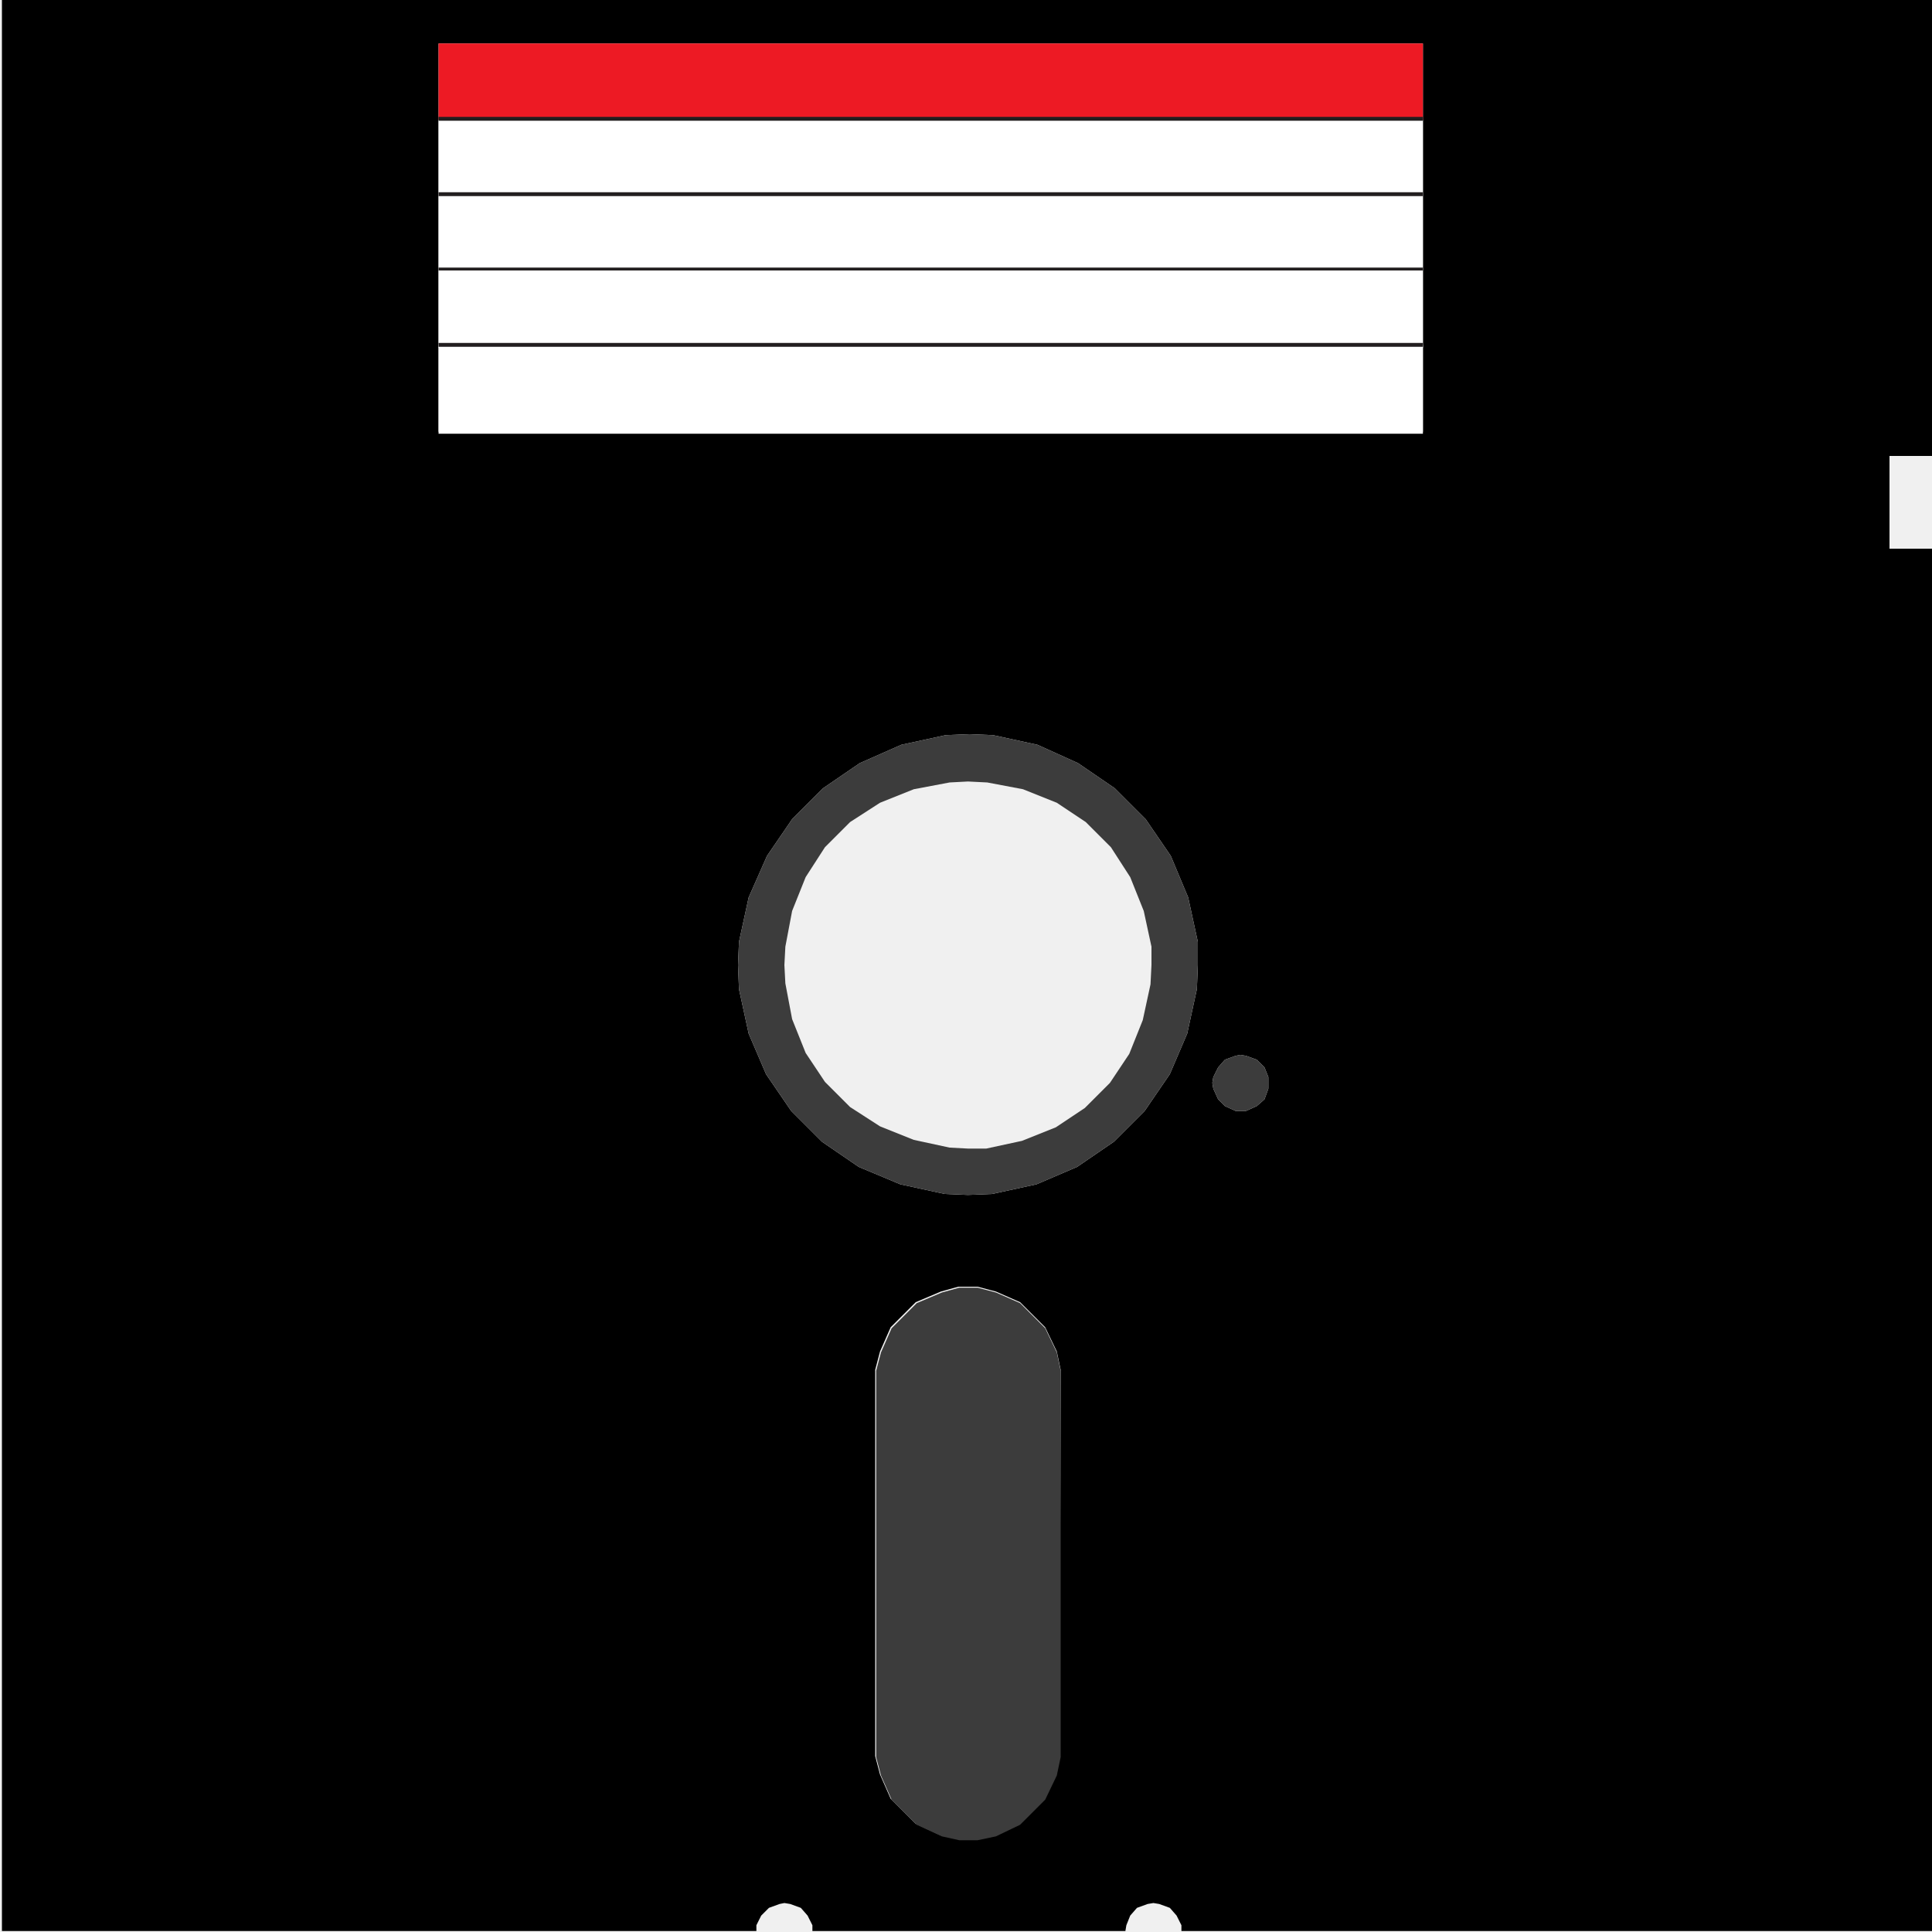
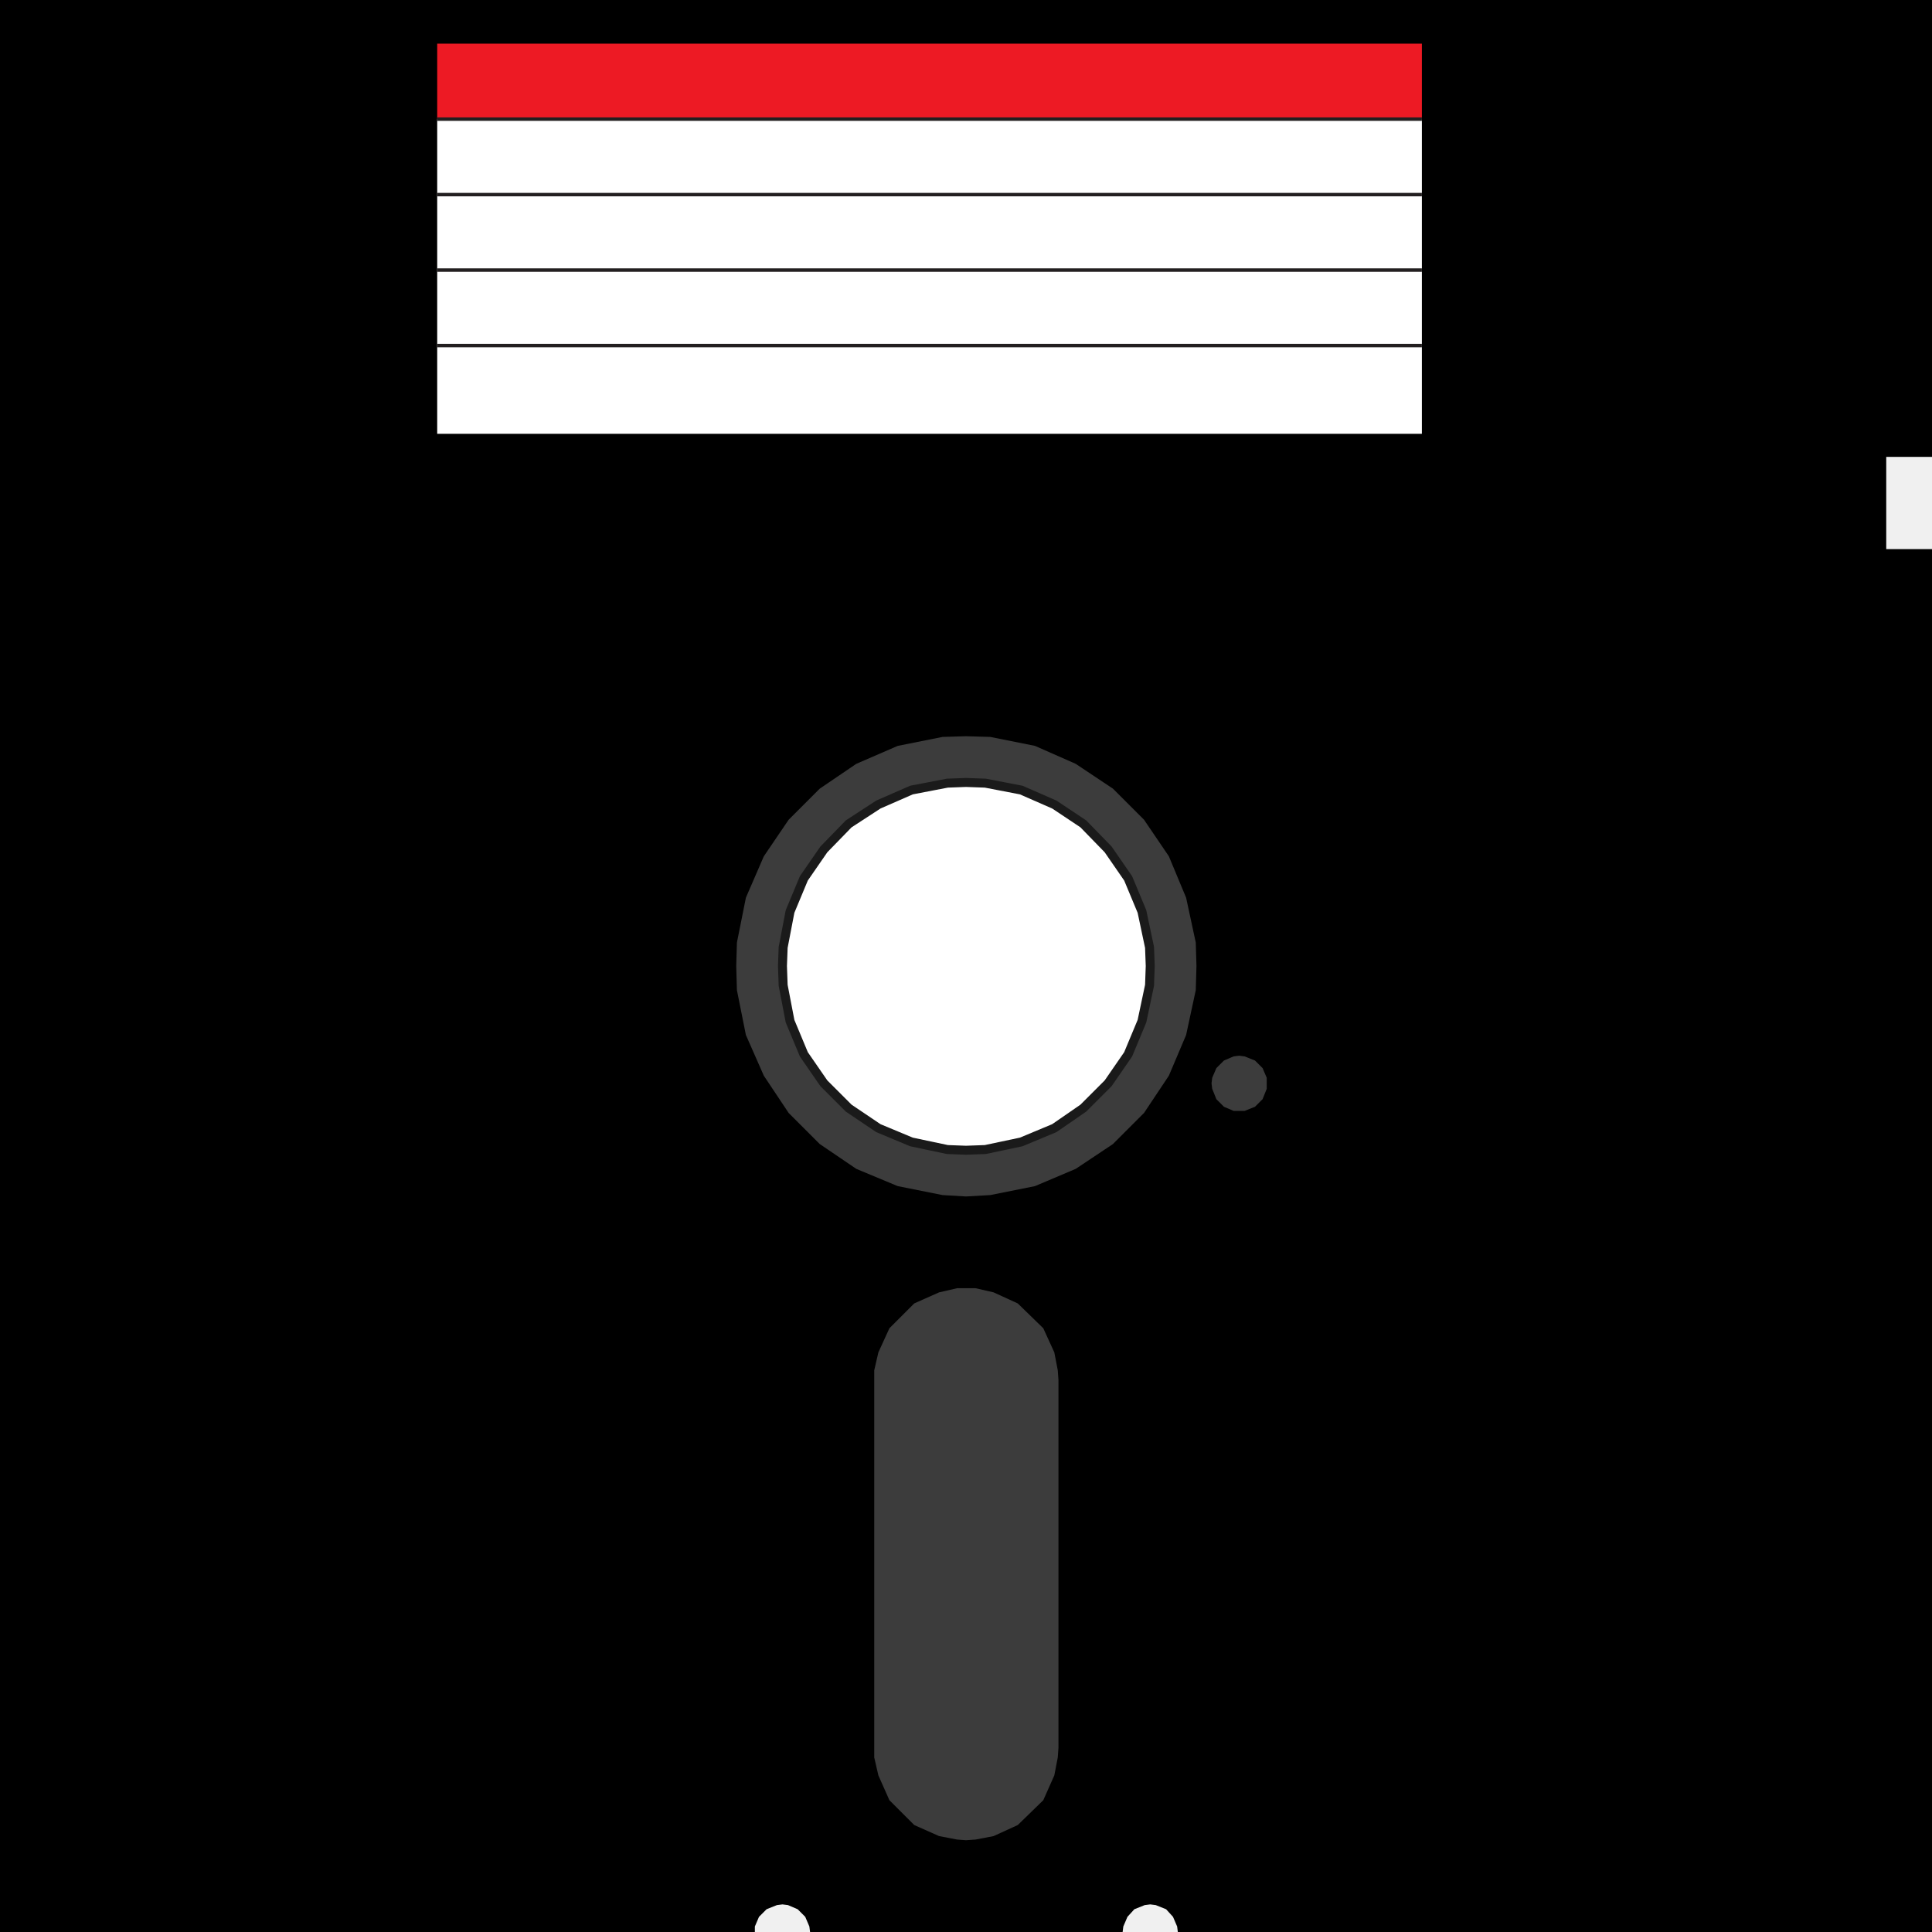
- <svg xmlns="http://www.w3.org/2000/svg" viewBox="0 0 200 200">
-   <path d="M200.2 47.2V-.1H.2v200h78.1v-.6l.5-1 .8-.8 1.1-.4.5-.1.6.1 1.1.4.7.8.5 1v.6h32.4l.1-.6.4-1 .7-.8 1.1-.4.6-.1.6.1 1.1.4.7.8.5 1v.6h78.1V56.8h-4.8v-9.6h4.6zm-90.5 134.6l-.4 1.9-1.2 2.5-2.6 2.6-2.5 1.2-1.9.4h-1.9l-1.8-.4-2.6-1.2-2.6-2.6-1.1-2.5-.5-1.9v-40l.5-1.9 1.1-2.5 2.6-2.6 2.6-1.1 1.8-.5h2l1.9.5 2.5 1.1 2.6 2.6 1.2 2.5.4 1.9-.1 40zM124 99.9l-.1 2.5-1 4.6-1.8 4.2-2.6 3.8-3.2 3.2-3.8 2.6-4.2 1.8-4.6 1-2.5.1-2.4-.1-4.6-1-4.3-1.8-3.8-2.6-3.2-3.2-2.6-3.8-1.8-4.2-1-4.6-.1-2.5.1-2.4 1-4.6 1.9-4.3 2.6-3.8 3.2-3.2L89 79l4.3-1.9 4.6-1 2.4-.1 2.5.1 4.6 1 4.2 1.9 3.8 2.6 3.2 3.2 2.6 3.8 1.8 4.3 1 4.6v2.4zm7.3 12.2v.6l-.4 1.1-.8.7-1.1.5h-1.1l-1.1-.5-.7-.7-.5-1.1-.1-.6.1-.6.5-1 .7-.8 1.1-.4.5-.1.6.1 1.1.4.8.8.4 1v.6zm16-100v32.6H45.4V4.5h101.9v7.6z" />
-   <path fill="#ED1A24" d="M45.4 4.5h101.9v7.9H45.4V4.5z" />
-   <path fill="#FFF" d="M45.4 35.7h101.9v9.2H45.4v-9.2zM45.4 12.4h101.9v7.9H45.4v-7.9z" />
-   <path fill="#FFF" d="M45.4 20.3h101.9v7.9H45.4v-7.9zm0 7.9h101.9V36H45.4v-7.8z" />
-   <path fill="#231F20" d="M45.4 12.1h101.9v.4H45.4v-.4zm0 7.8h101.9v.4H45.4v-.4zm0 7.8h101.9v.3H45.4v-.3zm0 7.8h101.9v.4H45.4v-.4z" />
-   <path fill="#3C3C3C" d="M131.3 112.1v.6l-.4 1.1-.8.7-1.1.5h-1.1l-1.1-.5-.7-.7-.5-1.1-.1-.6.1-.6.5-1 .7-.8 1.1-.4.5-.1.6.1 1.1.4.8.8.4 1v.6m-31.1 21.2h1l1.9.5 2.5 1.1 2.6 2.6 1.2 2.5.4 1.9v40l-.4 1.9-1.2 2.5-2.6 2.6-2.5 1.2-1.9.4h-1.9l-1.8-.4-2.6-1.2-2.6-2.6-1.1-2.5-.5-1.9v-40l.5-1.9 1.1-2.5 2.6-2.6 2.6-1.1 1.8-.5h.9M123 92.9l-1.8-4.3-2.6-3.8-3.2-3.2-3.8-2.6-4.2-1.9-4.6-1-2.5-.1-2.4.1-4.6 1L89 79l-3.8 2.6-3.2 3.2-2.6 3.8-1.9 4.3-1 4.6-.1 2.4.1 2.5 1 4.6 1.8 4.2 2.6 3.8 3.2 3.2 3.8 2.6 4.3 1.8 4.6 1 2.4.1 2.5-.1 4.6-1 4.2-1.8 3.8-2.6 3.2-3.2 2.6-3.8 1.8-4.2 1-4.6.1-2.5v-2.4l-1-4.6zm-3.8 7l-.1 2-.8 3.7-1.4 3.5-2 3-2.6 2.6-3 2-3.5 1.4-3.7.8h-1.9l-1.9-.1-3.7-.8-3.5-1.4-3.1-2-2.6-2.6-2-3-1.4-3.5-.7-3.7-.1-1.9.1-1.9.7-3.7 1.4-3.5 2-3.1 2.6-2.6 3.1-2 3.5-1.4 3.7-.7 1.9-.1 2 .1 3.7.7 3.5 1.4 3 2 2.6 2.6 2 3.1 1.4 3.5.8 3.7v1.9z" />
+ <svg xmlns="http://www.w3.org/2000/svg" viewBox="0 0 168 168">
+   <path d="M0 0v168h65.64v-.48l.36-.84.66-.66.9-.36.48-.06.48.06.84.36.66.66.36.84.06.48h27.18l.06-.48.36-.84.6-.66.9-.36.48-.06.48.06.9.36.6.66.36.84.06.48H168V47.75h-3.979v-8.021H168V0H0z" />
+   <path fill="#3c3c3c" d="M110.15 94.2v.48l-.36.9-.66.66-.9.36h-.96l-.84-.36-.66-.66-.36-.9-.06-.48.06-.48.36-.84.66-.66.84-.36.48-.06.48.06.9.36.66.66.36.84v.48zM84 112.02h.84l1.56.36 2.1.96 2.22 2.16.96 2.1.3 1.56.06.84v31.98l-.06.84-.3 1.56-.96 2.16-2.22 2.16-2.1.96-1.56.3-.84.06-.78-.06-1.56-.3-2.16-.96-2.16-2.16-.96-2.16-.36-1.56V119.16l.36-1.56.96-2.1 2.16-2.16 2.16-.96 1.56-.36H84z" />
+   <path fill="none" stroke="#0ff" stroke-width=".66" stroke-linecap="square" stroke-miterlimit="10" d="M100.02 84l-.06 1.68-.66 3.12-1.2 2.88-1.74 2.52-2.16 2.16-2.52 1.74-2.88 1.2-3.12.66-1.68.06-1.62-.06-3.12-.66-2.88-1.2-2.58-1.74-2.16-2.16-1.74-2.52-1.2-2.88-.6-3.12-.06-1.68.06-1.62.6-3.12 1.2-2.88 1.74-2.58 2.16-2.16 2.58-1.74 2.88-1.2 3.12-.6 1.62-.06 1.68.06 3.12.6 2.88 1.2 2.52 1.74 2.16 2.16 1.74 2.58 1.2 2.88.66 3.12.06 1.62z" />
+   <path d="M100.02 84l-.06 1.68-.66 3.12-1.2 2.88-1.74 2.52-2.16 2.16-2.52 1.74-2.88 1.2-3.12.66-1.68.06-1.62-.06-3.12-.66-2.88-1.2-2.58-1.74-2.16-2.16-1.74-2.52-1.2-2.88-.6-3.12-.06-1.68.06-1.62.6-3.12 1.2-2.88 1.74-2.58 2.16-2.16 2.58-1.74 2.88-1.2 3.12-.6 1.62-.06 1.68.06 3.12.6 2.88 1.2 2.52 1.74 2.16 2.16 1.74 2.58 1.2 2.88.66 3.12.06 1.62zm4.02 0l-.06 2.1-.84 3.9-1.5 3.54-2.16 3.24-2.7 2.7-3.24 2.16-3.54 1.5-3.9.78-2.1.12-2.04-.12-3.9-.78-3.6-1.5-3.18-2.16-2.7-2.7-2.16-3.24L64.86 90l-.78-3.9-.06-2.1.06-2.04.78-3.9 1.56-3.6 2.16-3.18 2.7-2.7 3.18-2.16 3.6-1.56 3.9-.78 2.04-.06 2.1.06 3.9.78 3.54 1.56 3.24 2.16 2.7 2.7 2.16 3.18 1.5 3.6.84 3.9.06 2.04z" fill-rule="evenodd" clip-rule="evenodd" fill="#3c3c3c" />
+   <path fill-rule="evenodd" clip-rule="evenodd" fill="#fff" stroke="#1a1a1a" stroke-width=".78" stroke-linecap="square" stroke-miterlimit="10" d="M100.02 84l-.06 1.68-.66 3.12-1.2 2.88-1.74 2.52-2.16 2.16-2.52 1.74-2.88 1.2-3.12.66-1.68.06-1.62-.06-3.12-.66-2.88-1.2-2.58-1.74-2.16-2.16-1.74-2.52-1.2-2.88-.6-3.12-.06-1.68.06-1.62.6-3.12 1.2-2.88 1.74-2.52 2.16-2.22 2.58-1.68 2.88-1.26 3.12-.6 1.62-.06 1.68.06 3.12.6 2.88 1.26 2.52 1.68 2.16 2.22 1.74 2.52 1.2 2.88.66 3.12.06 1.62z" />
+   <path fill="#ed1a24" d="M38.017 3.796h85.625v6.563H38.017z" />
+   <path fill="#fff" d="M38.017 10.359h85.625v6.563H38.017zM38.017 16.922h85.625v6.563H38.017zM38.017 23.485h85.625v6.563H38.017zM38.017 30.048h85.625v7.674H38.017z" />
+   <g fill="none" stroke="#231f20" stroke-width=".3" stroke-miterlimit="10">
+     <path d="M38.017 10.359h85.625M38.017 16.922h85.625M38.017 23.485h85.625M38.017 30.048h85.625" />
+   </g>
</svg>
